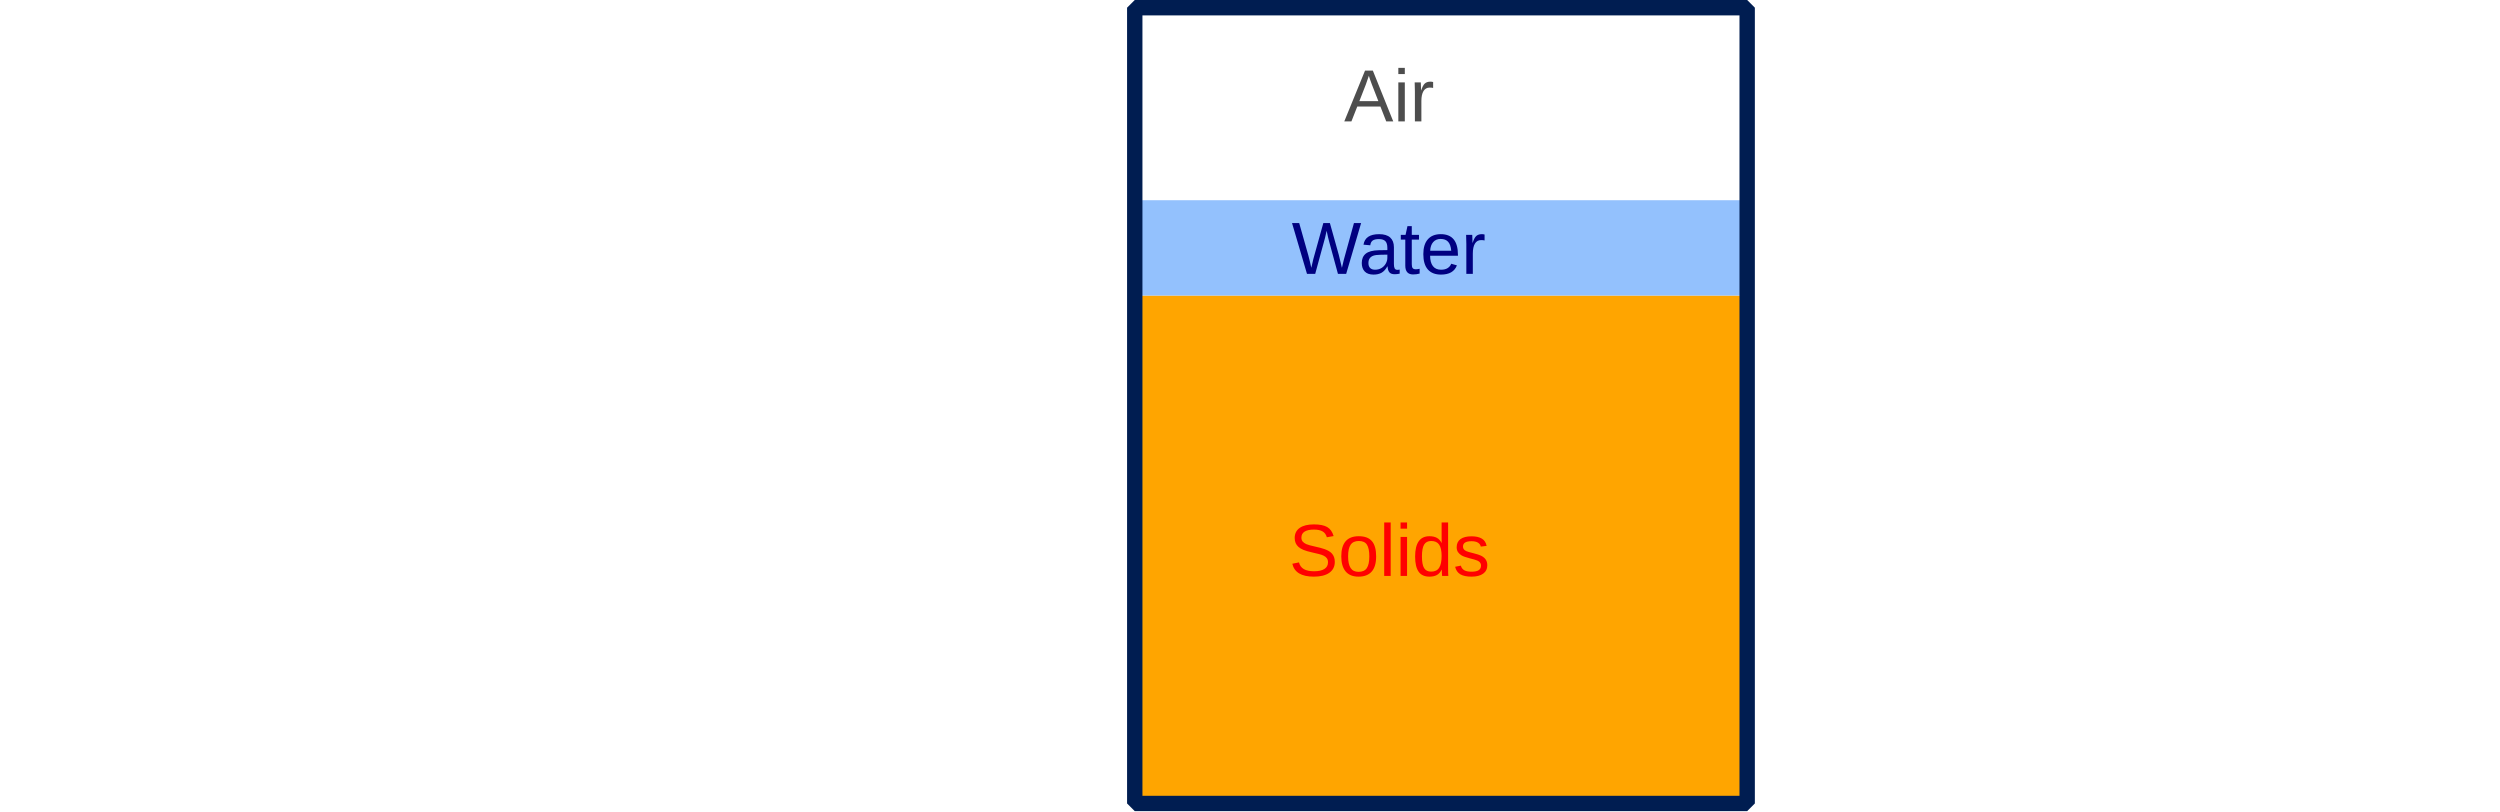
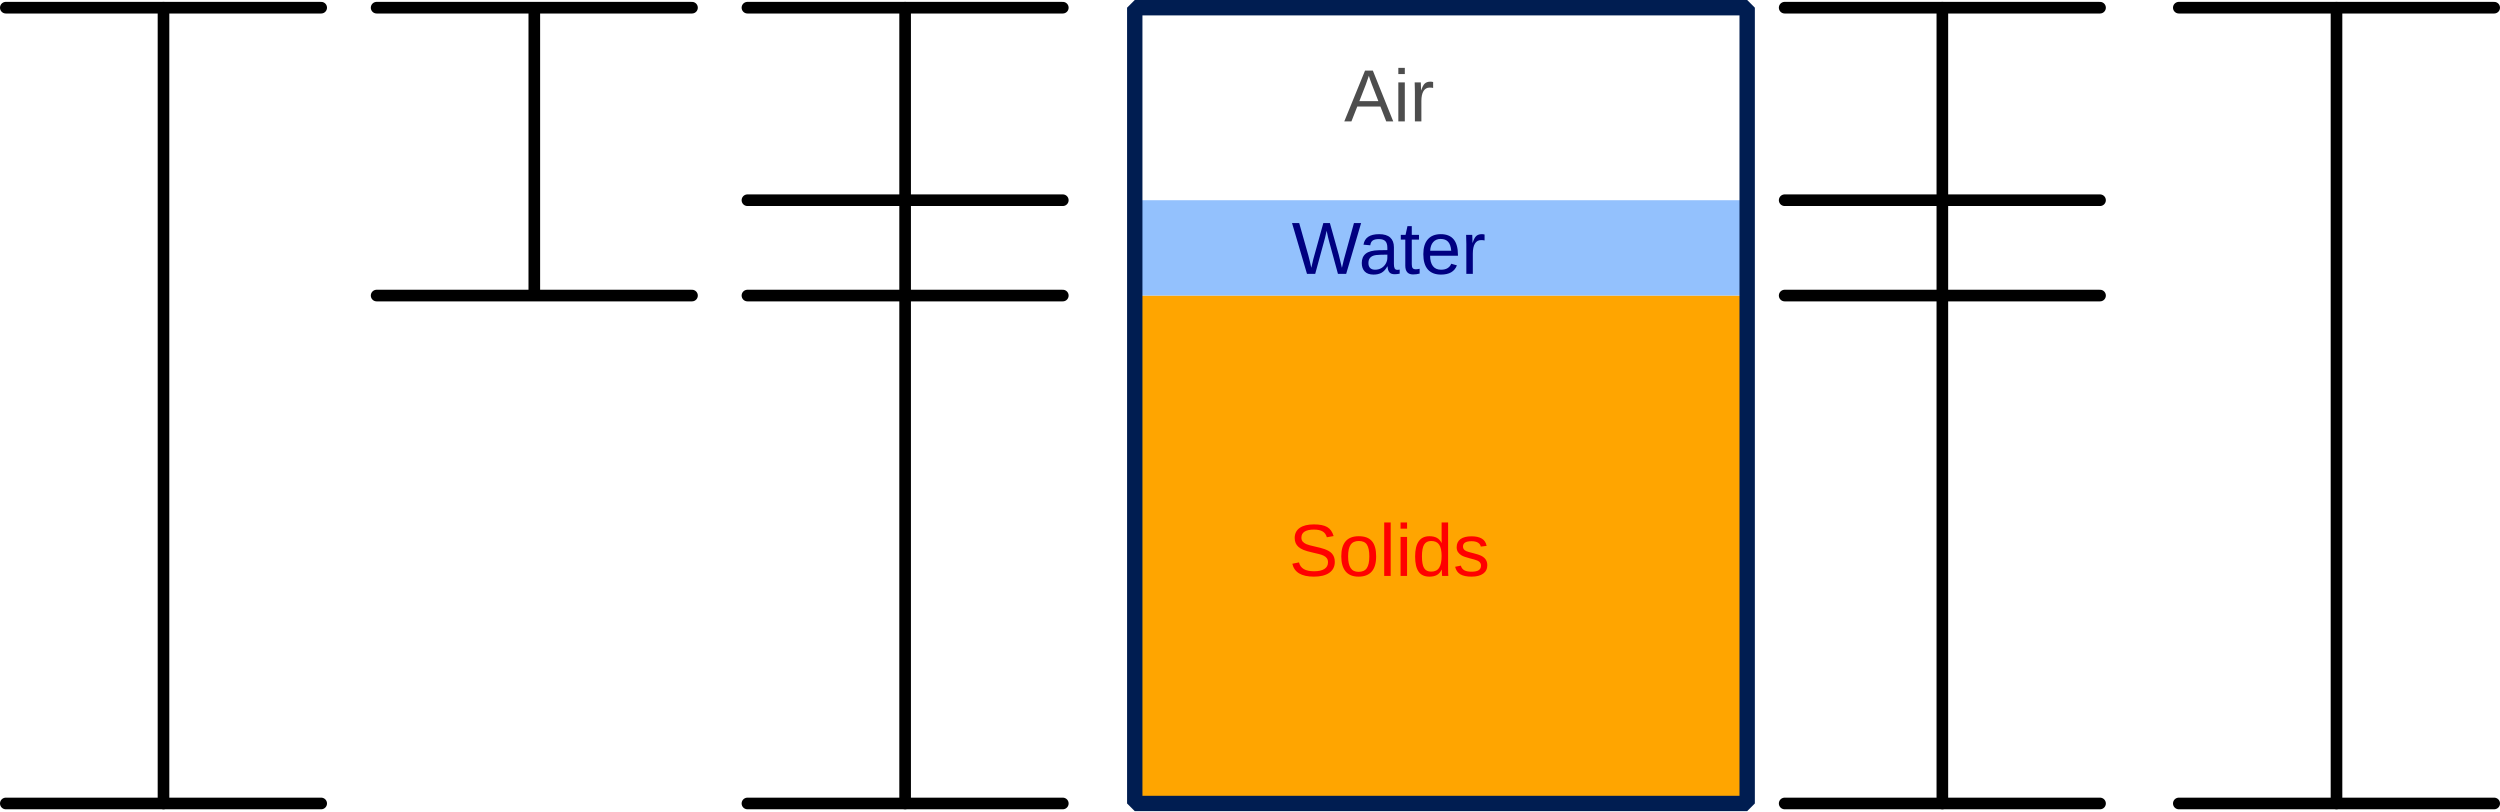
<svg xmlns="http://www.w3.org/2000/svg" width="1625.977" height="527.565" viewBox="0 0 1625.977 527.565" version="1.1" id="svg5">
  <defs id="defs2">
    <symbol id="arrow-right">
      <path d="m 190.5,66.9 22.2,-22.2 c 9.4,-9.4 24.6,-9.4 33.9,0 L 441,239 c 9.4,9.4 9.4,24.6 0,33.9 L 246.6,467.3 c -9.4,9.4 -24.6,9.4 -33.9,0 l -22.2,-22.2 c -9.5,-9.5 -9.3,-25 0.4,-34.3 L 311.4,296 H 24 C 10.7,296 0,285.3 0,272 V 240 C 0,226.7 10.7,216 24,216 H 311.4 L 190.9,101.2 c -9.8,-9.3 -10,-24.8 -0.4,-34.3 z" id="path77198" />
    </symbol>
  </defs>
  <g id="layer1" transform="translate(-102.7118,-122.6025)" style="display:inline">
    <rect style="fill:orange;stroke:none;stroke-width:7.989;stroke-linecap:round;stroke-linejoin:bevel;paint-order:stroke fill markers" id="rect7218" width="398.311" height="330.335" x="840.745" y="314.832" />
    <rect style="fill:rgb(147, 193, 253);stroke:none;stroke-width:3.461;stroke-linecap:round;stroke-linejoin:bevel;paint-order:stroke fill markers" id="rect7256" width="398.311" height="62.012" x="840.745" y="252.82" />
    <rect style="fill:none;stroke:#001d51;stroke-width:10;stroke-linecap:round;stroke-linejoin:bevel;paint-order:stroke fill markers" id="rect7216" width="398.311" height="517.565" x="840.745" y="127.602" />
    <text xml:space="preserve" style="font-size:48px;line-height:1;font-family:Arial;-inkscape-font-specification:Arial;text-align:center;text-anchor:middle;fill:#4d4d4d" x="1039.608" y="201.54" id="text107042">
      <tspan id="tspan107040" x="1039.608" y="201.54">Air</tspan>
    </text>
    <text xml:space="preserve" style="font-size:48px;line-height:1;font-family:Arial;-inkscape-font-specification:Arial;text-align:center;text-anchor:middle;fill:#000080" x="1039.28" y="300.725" id="text109061">
      <tspan id="tspan109059" x="1039.28" y="300.725">Water</tspan>
    </text>
    <text xml:space="preserve" style="font-size:48px;line-height:1;font-family:Arial;-inkscape-font-specification:Arial;text-align:center;text-anchor:middle;fill:#ff0000" x="1039.748" y="497.18" id="text109275">
      <tspan id="tspan109273" x="1039.748" y="497.18">Solids</tspan>
    </text>
  </g>
  <g id="layer2" style="display:inline" transform="translate(-102.7118,-122.6025)">
-   
-  
-  
-  
-  
-    </g>
+     <g class="fragment" id="fragment-weight-lines">
+       <path style="fill:none;stroke:#000000;stroke-width:7.559;stroke-linecap:round;stroke-linejoin:miter;stroke-miterlimit:4;stroke-dasharray:none;stroke-opacity:1" d="m 1263.441,127.602 h 205.118" id="path1508" />
+       <path style="fill:none;stroke:#000000;stroke-width:7.559;stroke-linecap:round;stroke-linejoin:miter;stroke-miterlimit:4;stroke-dasharray:none;stroke-opacity:1" d="m 1263.441,252.82 h 205.118" id="path1608" />
+       <path style="fill:none;stroke:#000000;stroke-width:7.559;stroke-linecap:round;stroke-linejoin:miter;stroke-miterlimit:4;stroke-dasharray:none;stroke-opacity:1" d="m 1263.441,314.832 h 205.118" id="path1610" />
+       <path style="fill:none;stroke:#000000;stroke-width:7.559;stroke-linecap:round;stroke-linejoin:miter;stroke-miterlimit:4;stroke-dasharray:none;stroke-opacity:1" d="m 1263.441,645.168 h 205.118" id="path1612" />
+       <path style="fill:none;stroke:#000000;stroke-width:7.559;stroke-linecap:round;stroke-linejoin:miter;stroke-miterlimit:4;stroke-dasharray:none;stroke-opacity:1" d="M 1366,127.602 V 645.168" id="path1647" />
+       <path style="fill:none;stroke:#000000;stroke-width:7.559;stroke-linecap:round;stroke-linejoin:miter;stroke-miterlimit:4;stroke-dasharray:none;stroke-opacity:1" d="m 1519.791,127.602 h 205.118" id="path2814" />
+       <path style="fill:none;stroke:#000000;stroke-width:7.559;stroke-linecap:round;stroke-linejoin:miter;stroke-miterlimit:4;stroke-dasharray:none;stroke-opacity:1" d="m 1519.791,645.168 h 205.118" id="path2816" />
+       <path style="fill:none;stroke:#000000;stroke-width:7.559;stroke-linecap:round;stroke-linejoin:miter;stroke-miterlimit:4;stroke-dasharray:none;stroke-opacity:1" d="M 1622.35,127.602 V 645.168" id="path2818" />
+     </g>
+   </g>
  <g id="layer3" transform="translate(-102.7118,-122.6025)" style="display:inline">
-   
-  
-  
-  
-  
-  
-  
-    </g>
+     <g class="fragment" id="fragment-volume-lines">
+       <path style="display:inline;fill:none;stroke:#000000;stroke-width:7.559;stroke-linecap:round;stroke-linejoin:miter;stroke-miterlimit:4;stroke-dasharray:none;stroke-opacity:1" d="m 588.835,127.602 h 205.118" id="path2804" />
+       <path style="display:inline;fill:none;stroke:#000000;stroke-width:7.559;stroke-linecap:round;stroke-linejoin:miter;stroke-miterlimit:4;stroke-dasharray:none;stroke-opacity:1" d="m 588.835,252.82 h 205.118" id="path2806" />
+       <path style="display:inline;fill:none;stroke:#000000;stroke-width:7.559;stroke-linecap:round;stroke-linejoin:miter;stroke-miterlimit:4;stroke-dasharray:none;stroke-opacity:1" d="m 588.835,314.832 h 205.118" id="path2808" />
+       <path style="display:inline;fill:none;stroke:#000000;stroke-width:7.559;stroke-linecap:round;stroke-linejoin:miter;stroke-miterlimit:4;stroke-dasharray:none;stroke-opacity:1" d="m 588.835,645.168 h 205.118" id="path2810" />
+       <path style="display:inline;fill:none;stroke:#000000;stroke-width:7.559;stroke-linecap:round;stroke-linejoin:miter;stroke-miterlimit:4;stroke-dasharray:none;stroke-opacity:1" d="M 691.394,127.602 V 645.168" id="path2812" />
+       <path style="display:inline;fill:none;stroke:#000000;stroke-width:7.559;stroke-linecap:round;stroke-linejoin:miter;stroke-miterlimit:4;stroke-dasharray:none;stroke-opacity:1" d="m 347.663,127.602 h 205.118" id="path4447" />
+       <path style="display:inline;fill:none;stroke:#000000;stroke-width:7.559;stroke-linecap:round;stroke-linejoin:miter;stroke-miterlimit:4;stroke-dasharray:none;stroke-opacity:1" d="m 347.663,314.832 h 205.118" id="path4449" />
+       <path style="fill:none;stroke:#000000;stroke-width:7.559;stroke-linecap:butt;stroke-linejoin:miter;stroke-miterlimit:4;stroke-dasharray:none;stroke-opacity:1" d="M 450.222,127.602 V 314.832" id="path4520" />
+       <path style="display:inline;fill:none;stroke:#000000;stroke-width:7.559;stroke-linecap:round;stroke-linejoin:miter;stroke-miterlimit:4;stroke-dasharray:none;stroke-opacity:1" d="m 106.491,127.602 h 205.118" id="path5072" />
+       <path style="display:inline;fill:none;stroke:#000000;stroke-width:7.559;stroke-linecap:round;stroke-linejoin:miter;stroke-miterlimit:4;stroke-dasharray:none;stroke-opacity:1" d="m 106.491,645.168 h 205.118" id="path5074" />
+       <path style="display:inline;fill:none;stroke:#000000;stroke-width:7.559;stroke-linecap:round;stroke-linejoin:miter;stroke-miterlimit:4;stroke-dasharray:none;stroke-opacity:1" d="M 209.05,127.602 V 645.168" id="path5076" />
+     </g>
+   </g>
</svg>
